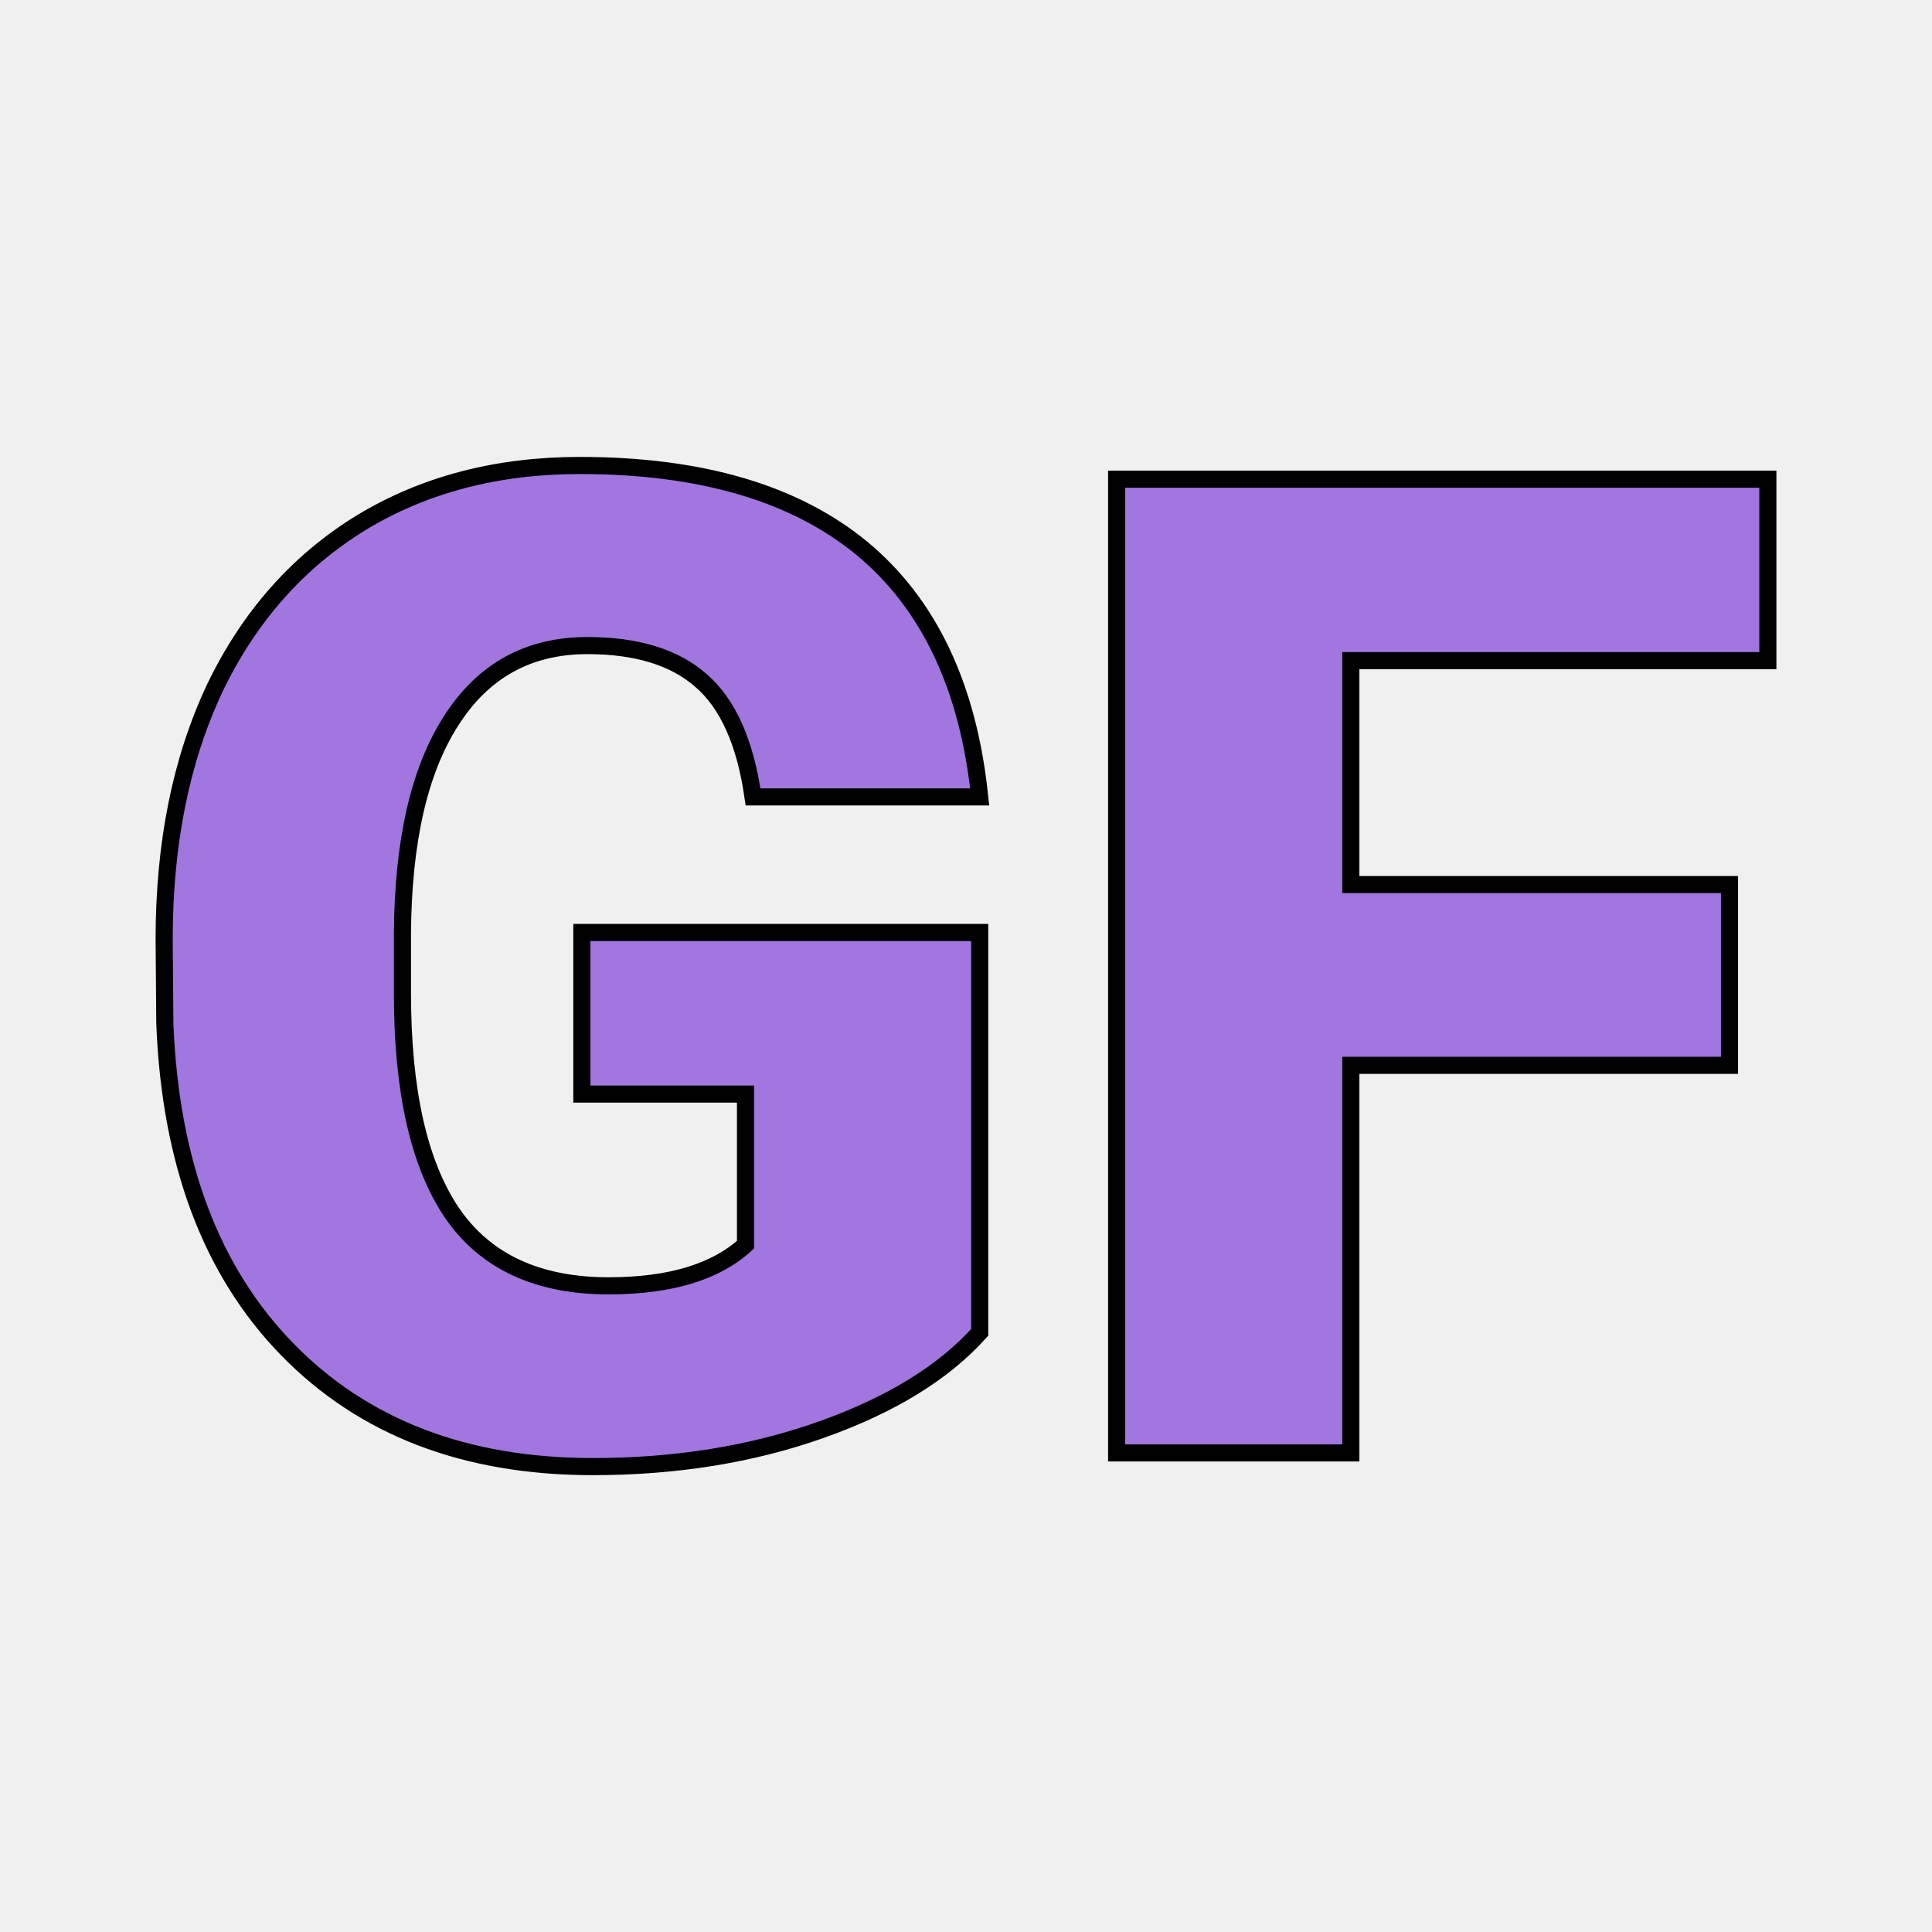
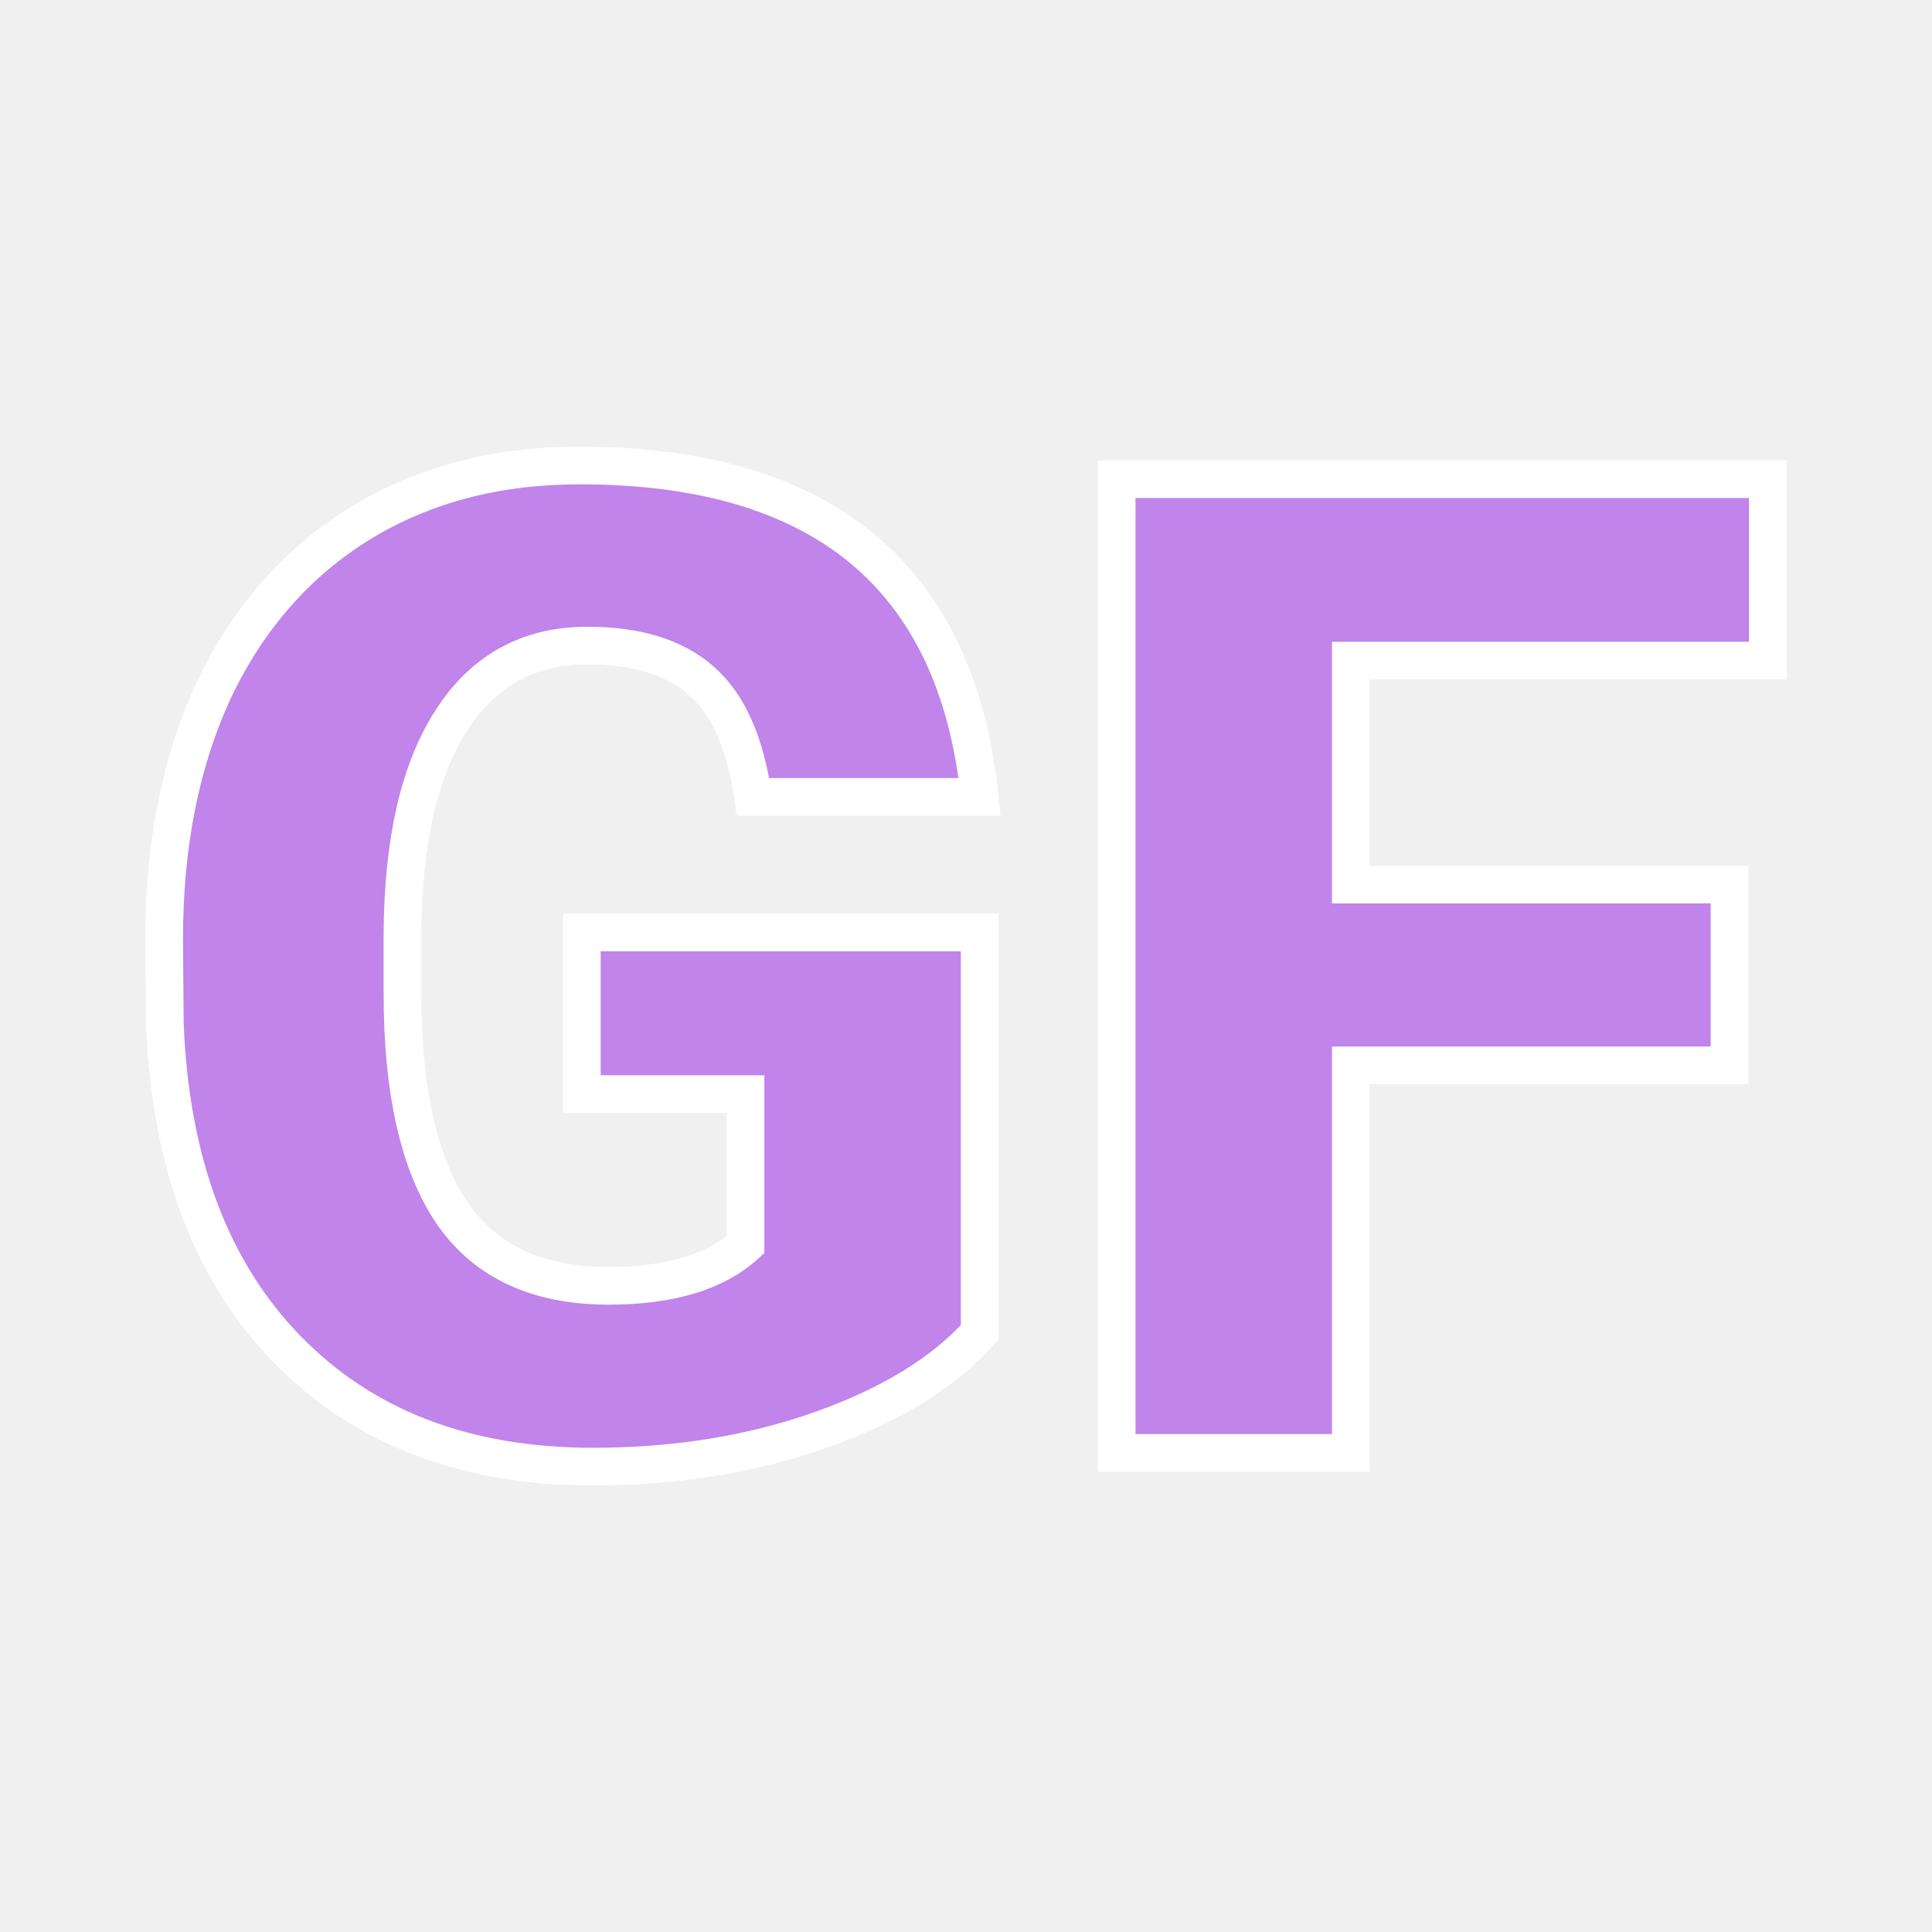
<svg xmlns="http://www.w3.org/2000/svg" version="1.1" width="200" height="200">
  <svg version="1.1" viewBox="0 0 200 200">
    <rect width="200" height="200" fill="url('#gradient')" />
    <defs>
-       <linearGradient id="SvgjsLinearGradient1001" gradientTransform="rotate(45 0.5 0.5)">
-         <stop offset="0%" stop-color="#ffffff" />
-         <stop offset="100%" stop-color="#ffffff" />
+       <linearGradient id="SvgjsLinearGradient1006" gradientTransform="rotate(45 0.5 0.5)">
+         <stop offset="0%" stop-color="#000000" />
+         <stop offset="100%" stop-color="#000000" />
      </linearGradient>
    </defs>
    <g>
-       <g fill="#a176df" transform="matrix(7.088574,0,0,7.088574,11.32218,150.404)" stroke="#000000" stroke-width="0.25">
+       <g fill="#c084ea" transform="matrix(7.088574,0,0,7.088574,11.32218,150.404)" stroke="#ffffff" stroke-width="0.55">
        <path d="M12.71-7.60L12.71-1.76Q11.92-0.88 10.40-0.34Q8.88 0.20 7.06 0.20L7.06 0.20Q4.27 0.20 2.60-1.51Q0.93-3.22 0.81-6.27L0.81-6.27L0.80-7.50Q0.80-9.60 1.54-11.17Q2.29-12.73 3.67-13.58Q5.05-14.42 6.87-14.42L6.87-14.42Q9.52-14.42 10.99-13.21Q12.46-11.99 12.71-9.58L12.71-9.58L9.40-9.58Q9.23-10.77 8.64-11.28Q8.06-11.79 6.98-11.79L6.98-11.79Q5.69-11.79 4.99-10.69Q4.29-9.60 4.28-7.57L4.28-7.57L4.28-6.71Q4.28-4.58 5.00-3.51Q5.73-2.44 7.29-2.44L7.29-2.44Q8.63-2.44 9.29-3.04L9.29-3.04L9.29-5.24L6.90-5.24L6.90-7.60L12.71-7.60ZM23.66-8.30L23.66-5.66L18.13-5.66L18.13 0L14.71 0L14.71-14.22L24.22-14.22L24.22-11.57L18.13-11.57L18.13-8.30L23.66-8.30Z" />
      </g>
    </g>
  </svg>
  <style>@media (prefers-color-scheme: light) { :root { filter: none; } }
@media (prefers-color-scheme: dark) { :root { filter: none; } }
</style>
</svg>
